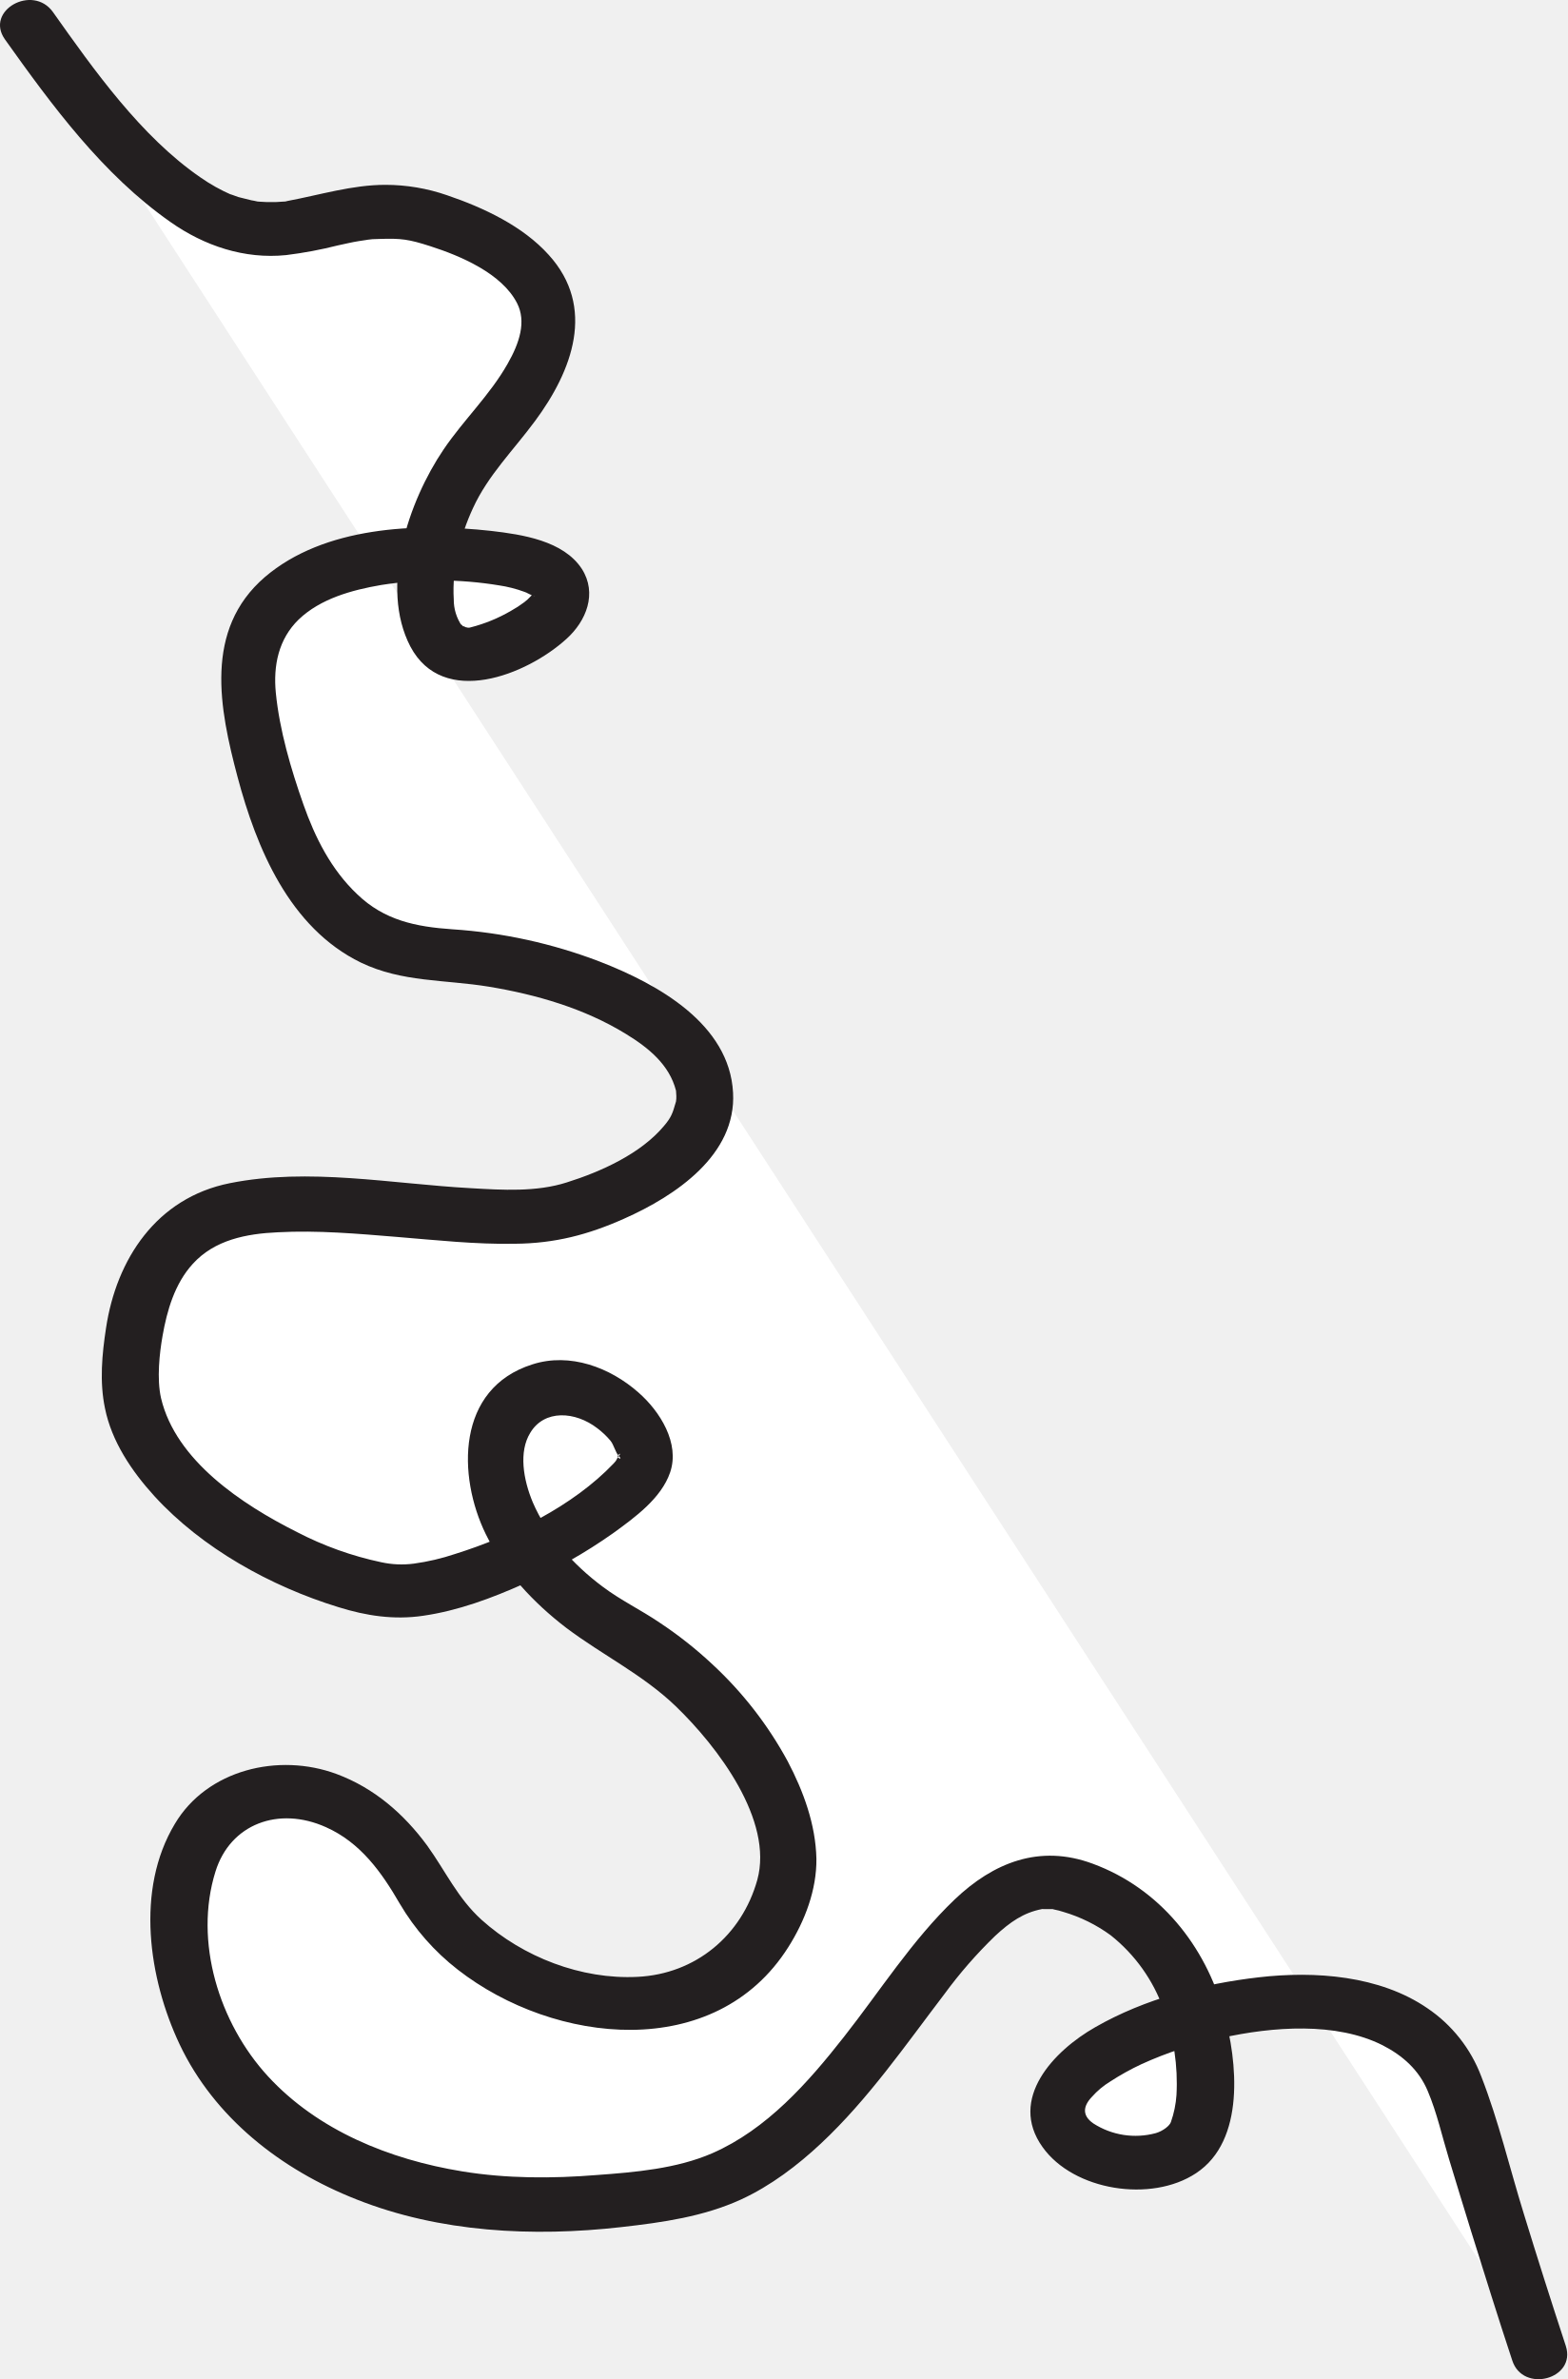
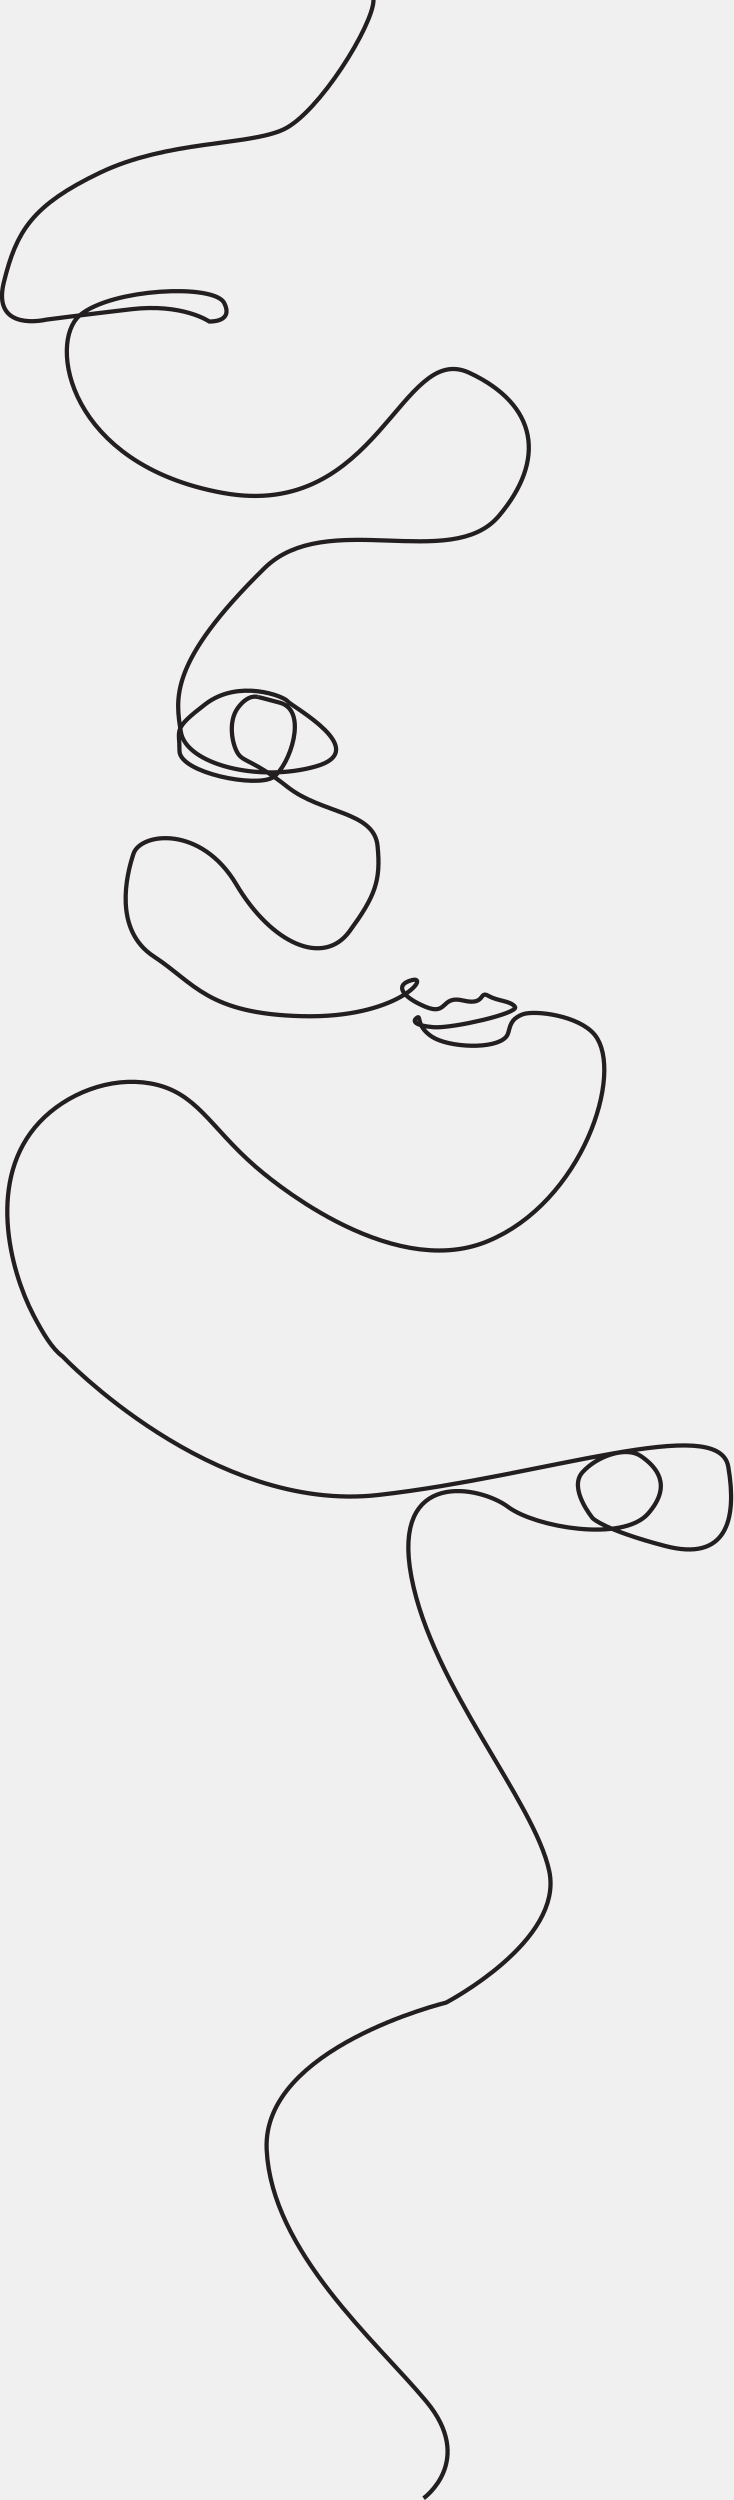
- <svg xmlns="http://www.w3.org/2000/svg" id="Layer_1" data-name="Layer 1" viewBox="0 0 432 655.52">
+ <svg xmlns="http://www.w3.org/2000/svg" id="Layer_1" data-name="Layer 1" viewBox="0 0 238.87 814.24">
  <defs>
-     <style>.cls-1{fill:#fff;}.cls-2{fill:#231f20;}</style>
+     <style>.cls-1{fill:none;stroke:#231f20;stroke-miterlimit:10;stroke-width:1.39px;}</style>
  </defs>
-   <path class="cls-1" d="M8,7.08c66.16,93.38,73.08,38.08,115.53,54.6s28.5,38.09,9.06,60.84-21.58,65,2.14,56.68,32.06-24.24-6.32-26.31-65.45,10.58-59.13,43,17.4,65.68,51.5,67.06,67.49,16.62,72.37,33.24c2.24,7.72,2.75,23-34,36.31-21.68,7.81-72-6.24-97.81,1.48-24.43,7.32-25.15,36.3-25.55,44.51C34.33,410.38,85.12,435.9,107.42,438s70.43-25.62,70.33-36.7-21.68-27.69-35.52-14.54-3.46,44.32,28.5,62.22,50.79,52.14,45.19,70.53c-15.16,50.65-81.63,34.43-100.06,0S62.73,488,53.47,508.21s-3.87,53.12,20,74.09,62.4,30.66,114,21,71.66-93.58,106.27-84.58,42.34,49.36,36.24,67.37-49.27,7.52-36.24-12,94.77-41.15,107.79,2.27,22.3,71.52,22.3,71.52" />
-   <path class="cls-2" d="M1.35,10.84C14.28,29,28.33,48.13,47,61.19c9.27,6.53,20.36,10.28,31.86,9.1a115.2,115.2,0,0,0,14.25-2.67c1.94-.4,3.87-.89,5.81-1.19.61-.1,4.07-.59,1.73-.3a26.42,26.42,0,0,1,4-.29c5.9-.2,8,.09,13.94,2,8.35,2.68,19.75,7.52,23.92,15.73,2.55,5,.71,10.88-2.65,16.72-4.88,8.61-12.11,15.43-17.6,23.54-9.67,14.25-17.72,37.89-9.17,54.31,9,17,32,7.91,43-2.08,5.5-4.94,8.55-12.56,4.27-19.29-5.09-7.81-16.49-9.49-25-10.48C114.74,144,89.3,145.07,73,159c-16.9,14.54-12.52,36.3-7.53,55.1,5.19,19.48,14.25,41.54,34,51.14,11.3,5.44,23.1,4.65,35.22,6.63,13.13,2.17,26.36,6,37.76,13,6.31,3.85,12,8.5,13.84,15.62.41,1.59-.1-1.78,0-.09,0,.49.1,1,.1,1.58a7.88,7.88,0,0,1-.1,1.58c-.1,1.88.41-1.58-.1.3-.81,2.87-1.22,4.05-3.16,6.33-6.41,7.71-17.4,12.66-26.87,15.63-8.34,2.67-17.71,2.08-26.36,1.58-21.89-1.19-44.69-5.74-66.47-1.38-20.25,4.05-31.25,21-34.1,39.86-1.12,7.32-1.83,14.84-.3,22.16,1.83,9.1,7.33,17.31,13.64,24.23,13.13,14.35,32,24.83,50.69,30.57,7.63,2.38,15.27,3.56,23.31,2.38,9.67-1.39,18.93-4.85,27.79-8.81A143,143,0,0,0,169,422.44c6-4.35,13.23-9.59,15.67-16.71,2.75-8-2.74-16.82-8.75-22.06-7.74-6.83-18.83-11.08-29.21-7.72-21,6.63-20.67,30.77-12.83,46.79,5,10.19,13.13,18.89,22.19,25.82,10,7.52,21.07,12.86,30.13,21.56,11.6,11.18,27,31.46,22.5,47.88-4.28,15.33-17,25.92-33,26.71-15.48.79-31.56-5.44-43-15.73-6.61-6-9.87-13.35-15-20.48-6.41-8.7-14.56-15.82-24.94-19.68-16-5.94-35.73-1.19-44.58,13.75-10.89,18.1-7.23,42.63,1.32,60.74,9.57,20.18,27.89,34.52,48.76,42.73,22.9,9.1,48.65,10.39,73,7.62,11.4-1.29,22.6-2.87,33-7.62,8.14-3.76,15.57-9.4,22-15.43,13-12.17,23.21-27,34-41.15a125.13,125.13,0,0,1,13.95-16c4.17-3.86,7.83-6.43,12.92-7.42,2-.39-1.52,0,.61,0h2c2.14,0-1.42-.39.71.1a21.78,21.78,0,0,1,2.65.69,42.29,42.29,0,0,1,13,6.43,45.4,45.4,0,0,1,14.55,20.38,58.59,58.59,0,0,1,3.57,23.64,28,28,0,0,1-1.53,7.42c-.31,1-2.14,2.48-4.17,3.07a21.43,21.43,0,0,1-17.21-2.67c-3.15-2.18-2.85-4.75-.4-7.32a22.14,22.14,0,0,1,5.09-4.25,70.09,70.09,0,0,1,8.55-4.75,105.28,105.28,0,0,1,22-7.22c14.25-3.17,31.66-4.46,44.48,2,5.6,2.87,10,6.83,12.42,12.57,2.55,6,4,12.66,5.91,18.89,2,6.73,4.17,13.55,6.21,20.28,3.66,11.67,7.32,23.44,11.19,35.12,2.95,9.1,17.71,5.14,14.76-4q-6-18.25-11.6-36.5c-3.87-12.47-6.92-25.52-11.71-37.79a39.48,39.48,0,0,0-14.86-18.79c-13.13-9-30.94-10.29-46.41-8.51s-31.46,5.93-45.1,13.75c-11.5,6.53-24,19.78-14.55,33,8.55,12.07,30,15.43,42.34,7.22,13.64-9,11.4-30.86,7.64-44.22-5.09-18.4-17.61-34.23-36.14-41.05-14.66-5.44-27.38-.3-38.07,9.89-11.7,11.18-20.56,25.23-30.53,37.89-9.78,12.46-21.18,25.42-36.24,32-9.77,4.25-21.27,5.24-31.76,6-12.32,1-24.94,1-37.15-1-20-3.26-39.8-11.27-53.54-26.21C60.39,557.47,53.37,535,59.37,515.73c4.07-13.16,17.41-18.11,30.44-12.27,9.56,4.25,15.37,12.46,20.35,21.07a64.41,64.41,0,0,0,16,18.2c26.56,20.68,71,25.62,91.1-6.23,4.58-7.22,7.83-15.83,7.73-24.34-.2-9.39-3.56-18.59-7.94-26.9a103.85,103.85,0,0,0-20.66-26.61,110.76,110.76,0,0,0-14.66-11.58c-5.09-3.46-10.69-6.13-15.67-9.89-8.05-6-15.27-14-19.24-23.24-2.65-6.33-3.87-13.95-.71-19.1,3.86-6.52,12.41-6,18.52-1.28a22.56,22.56,0,0,1,3.56,3.36c1,1.19,1.43,3.37,2.34,4.26,1.53,1.48-1.52.39.31-.6.41-.2-1.63,2.38.1,0-1.42,1.88-.61,1.39-1.83,2.67-11.2,11.77-28.2,20.08-43.67,24.93a62.42,62.42,0,0,1-11.4,2.67,26.12,26.12,0,0,1-9-.39,91.52,91.52,0,0,1-23.2-8.31c-15.17-7.62-33.39-19.69-37.46-36.9-1.22-5.34-.41-12.46.41-17.11,1.22-7,3.36-14.45,8.34-19.89,6-6.62,14.76-8.31,23.41-8.7,11-.59,22,.39,32.88,1.28s21.68,2.08,32.47,1.88c11-.09,20.16-2.47,30.13-6.92,14.25-6.33,30.95-17.61,30-34.72-1-18.9-20.66-29.88-36.75-36.11a138.72,138.72,0,0,0-40.61-8.9c-10.08-.69-18.73-2.47-26.16-9.6-7.33-6.92-11.71-15.82-14.86-24.73-3.46-9.79-6.62-20.57-7.63-30.86-.72-7.42.71-14.74,6.31-20.18,6-5.74,14.65-8.11,22.69-9.49a102,102,0,0,1,32.48.09,35.09,35.09,0,0,1,7,1.78c2.75,1.09-.82-.39,1.53.7.2.1,2.34,1,.91.49.41.1.41.2.1-1,.41,1.49,0-.59.11-.39-.21.79-.21.69.2-.2-.2.39-.41.69-.61,1.09-1.43,1.68,1.12-1.09-.51.59a13,13,0,0,1-1.73,1.58,31.4,31.4,0,0,1-3.67,2.38,43.38,43.38,0,0,1-11.09,4.55c-.61.2-.81.1-2.14-.2,1.73.49-.91-.69.41.3-.2-.1-1.43-1.69-.71-.5a12.71,12.71,0,0,1-2.24-7.32c-.51-8.51,1.73-17.41,5.29-25.12,4.17-9.1,11.2-16,17.1-24,10.28-13.85,16.9-31.36,3.77-45.8-7.13-7.92-17.92-13-28-16.42a52,52,0,0,0-17-2.87c-9.16,0-18,2.77-27,4.45-1.93.4,1,0-1.63.2a23.3,23.3,0,0,1-2.64.1c-1.12,0-2.14,0-3.26-.1a9.08,9.08,0,0,1-1.63-.2c2.24.3-.41-.1-.81-.2-1.22-.29-2.34-.59-3.57-.89-.5-.2-3.25-1.18-1.83-.59a49.69,49.69,0,0,1-8.65-4.85C38.91,37.64,26,19.44,14.59,3.32,9-4.5-4.25,2.92,1.35,10.84Z" />
+   <path class="cls-1" d="M335.39,0c0,8-17.82,36.87-29.38,42.19s-37.52,3.43-59.71,14.06S219.1,75.32,215,91.89s13.82,12.21,13.82,12.21,10.89-1.43,27.67-3.39,25.41,4,25.41,4,8.07.39,4.88-6-36.7-4.79-47.07,4-4,48.66,46.67,57.84S344.27,111,366.6,121.42s25.13,28.32,9.58,46.67-56.25-2.8-76.34,17C268.37,216,271,227.71,272.63,238.32s25.37,16.6,44,11.29-8.07-19.6-9.22-21.21-15.91-7.38-26.75.92-8.39,8.07-8.46,15.22,25.29,12.22,30.6,8.53,11.53-21.67,2.07-24.21-7.25-1.84-7.25-1.84-2.89-1.16-6.35,3.46-1.85,12.22,0,15,5.07,2.08,16.14,10.84,28.13,7.84,29.29,19.14-.74,16.43-9.18,27.93-25.31,4.09-36.81-15.34-31.19-16.87-33.49-10-6.65,24.8,6.64,33.49,17.49,18.67,48.37,19.43,41.88-13.29,35.75-11.76-3.07,5.63,4.34,8.7,4.86-3.84,12.27-2.05,5.12-3.32,8.18-1.53,7.16,1.53,8.7,3.58-20.46,7.15-26.59,6.64-6.9-2-5.37-3.06-.51,2.55,4.86,6.13,20.71,4.35,24.28,0c1.15-1.4.68-4,2.89-5.88a8.57,8.57,0,0,1,2.5-1.4c3.94-1.39,18.37.4,23.45,6.77,9.7,12.18-4,54.53-35.09,67.22C340.08,417.58,299.49,382.16,297,380c-15-13-19.19-24.42-34.2-27.12-13.22-2.38-27.49,3.35-36.17,12.58-17.26,18.36-9.83,47.86-2,62.89,3.11,5.95,6.15,11,9.43,13.37,0,0,48.55,51.31,102.88,45.19s111-26.79,114-9.19-.73,31-20.56,25.8-23.57-9-23.57-9-8.09-9.71-3.37-15,14.22-8.61,19.09-5.24S433,483.66,424.8,493s-36.66,4.48-45.64-2.25S341,478.05,347.73,513.59s40,73,44.89,95.78S359,652.25,359,652.25s-60,14.6-58.41,47.86,35.69,62.46,51.92,81.93-.81,31.63-.81,31.63" transform="translate(-213.74)" />
</svg>
